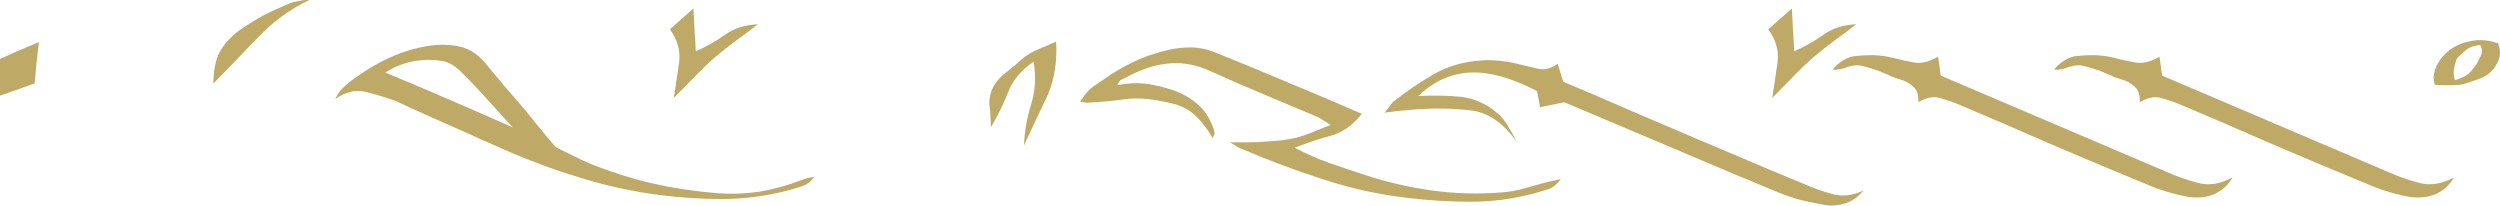
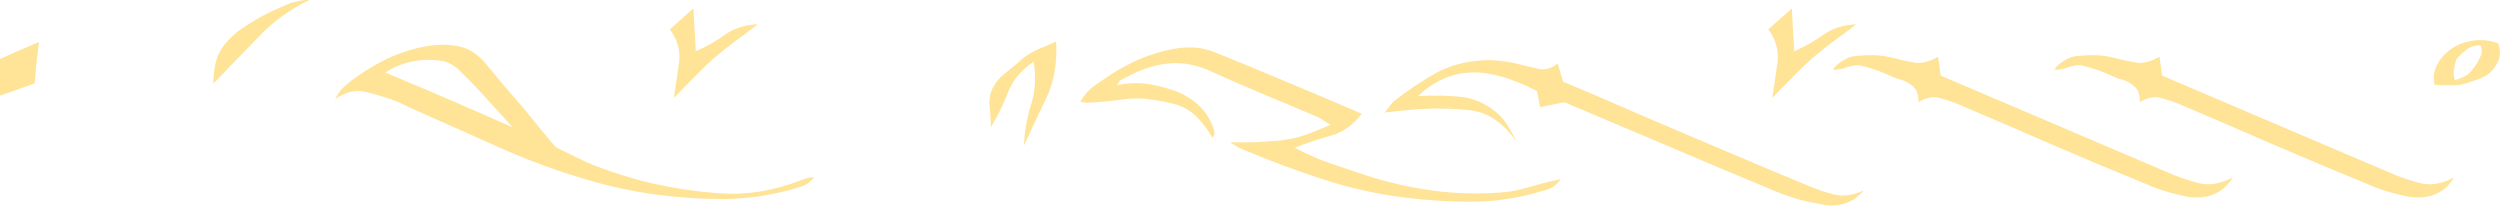
<svg xmlns="http://www.w3.org/2000/svg" width="345.584mm" height="28.414mm" viewBox="0 0 345.584 28.414" version="1.1" id="svg1">
  <defs id="defs1" />
  <g id="layer1" transform="translate(-62.76809,-141.4316)">
-     <path d="m 67.566,152.947 q -1.226,0.427 -2.346,0.853 -1.12,0.373 -2.452,0.853 0,-1.333 0,-2.506 0,-1.173 0,-2.559 1.013,-0.48 2.239,-1.013 1.28,-0.533 3.146,-1.333 -0.213,1.866 -0.373,3.199 -0.107,1.28 -0.213,2.506 z m 28.257,-7.304 q 1.866,-1.28 3.465,-2.133 1.546,-0.8 3.785,-1.706 0.586,-0.16 1.173,-0.266 0.427,-0.107 0.853,-0.107 0.213,0 0.427,0 -3.999,1.919 -6.984,5.065 -2.986,3.092 -6.291,6.504 0.053,-2.772 0.853,-4.318 0.8,-1.546 2.719,-3.039 z m 48.196,18.287 q 4.318,1.759 8.797,2.826 4.478,1.013 9.117,1.386 2.932,0.213 5.811,-0.213 2.879,-0.48 5.651,-1.546 0.427,-0.16 0.906,-0.32 0.48,-0.107 1.013,-0.16 -0.693,0.96 -1.706,1.28 -0.96,0.32 -1.973,0.586 -4.318,1.12 -8.744,1.173 -0.16,0 -0.32,0 -4.212,0 -8.477,-0.533 -5.491,-0.693 -10.716,-2.293 -5.225,-1.546 -10.29,-3.732 -3.412,-1.493 -6.824,-3.039 -3.412,-1.493 -6.824,-3.039 -0.533,-0.266 -1.12,-0.533 -0.533,-0.266 -1.12,-0.48 -1.973,-0.693 -3.945,-1.173 -2.026,-0.48 -4.159,1.013 0.586,-1.226 1.546,-1.973 0.906,-0.8 1.919,-1.439 2.133,-1.493 4.478,-2.506 2.346,-1.013 4.905,-1.439 1.013,-0.16 1.973,-0.16 1.28,0 2.452,0.266 2.079,0.48 3.679,2.506 1.173,1.439 2.346,2.826 1.173,1.386 2.399,2.772 0.48,0.533 1.493,1.813 1.066,1.28 2.133,2.612 0.693,0.8 1.333,1.546 0.64,0.746 0.96,1.173 0.32,1.333 -0.8,0.8 -1.12,-0.48 -2.772,-1.759 -0.693,-0.533 -1.386,-1.173 -0.746,-0.586 -1.439,-1.226 -1.653,-1.813 -3.839,-4.212 -2.133,-2.399 -3.892,-4.105 -0.533,-0.586 -1.226,-1.013 -0.746,-0.48 -1.493,-0.586 -2.026,-0.32 -3.999,0.055 -1.973,0.373 -3.839,1.546 6.291,2.612 10.663,4.532 4.425,1.919 7.411,3.252 1.919,0.853 3.305,1.546 1.439,0.64 2.452,1.12 1.866,0.906 2.719,1.333 0.853,0.427 1.439,0.693 z m 11.356,-18.447 q 0.746,-0.693 1.493,-1.333 0.8,-0.693 1.759,-1.546 0.107,1.759 0.16,3.146 0.107,1.333 0.16,2.772 2.186,-0.96 4.052,-2.293 1.866,-1.333 4.532,-1.44 -1.653,1.28 -3.146,2.346 -1.493,1.12 -2.879,2.293 -1.333,1.173 -2.612,2.506 -1.333,1.386 -2.986,3.039 0.427,-2.719 0.746,-5.012 0.267,-2.346 -1.28,-4.478 z m 48.943,16.048 q 0.107,-2.826 0.96,-5.598 0.906,-2.772 0.373,-5.971 -2.559,1.706 -3.519,4.212 -0.96,2.452 -2.399,4.852 0,-0.8 -0.053,-1.333 0,-0.533 -0.053,-1.013 -0.053,-0.48 -0.107,-0.906 0,-1.12 0.427,-2.079 0.64,-1.333 2.026,-2.346 0.746,-0.586 1.493,-1.226 0.693,-0.693 1.546,-1.226 0.693,-0.427 1.599,-0.8 0.853,-0.32 2.133,-0.906 0.053,0.586 0.053,1.12 0,3.732 -1.386,6.664 -1.599,3.305 -3.092,6.558 z m 70.588,6.611 q -4.372,1.173 -8.744,1.173 -0.107,0 -0.16,0 -4.318,0 -8.69,-0.533 -5.971,-0.693 -11.623,-2.559 -5.651,-1.813 -11.143,-4.159 -0.32,-0.107 -0.693,-0.32 -0.32,-0.213 -1.066,-0.64 1.493,0 2.666,0 1.173,0 2.239,-0.107 1.066,-0.055 2.186,-0.16 1.066,-0.16 2.133,-0.373 1.066,-0.32 2.186,-0.746 1.12,-0.48 2.506,-1.013 -0.64,-0.427 -1.013,-0.64 -0.373,-0.266 -0.693,-0.427 -3.679,-1.546 -7.357,-3.092 -3.732,-1.546 -7.357,-3.199 -2.826,-1.333 -5.545,-1.173 -2.719,0.16 -5.385,1.493 -0.427,0.213 -0.853,0.427 -0.427,0.213 -0.853,0.427 -0.107,0.107 -0.213,0.266 -0.053,0.16 -0.267,0.427 2.079,-0.427 3.999,-0.213 1.919,0.266 3.785,0.906 1.973,0.693 3.412,1.973 1.386,1.226 2.133,3.252 0.053,0.16 0.107,0.373 0.053,0.213 0.053,0.373 0,0.107 -0.107,0.266 -0.053,0.107 -0.16,0.373 -0.96,-1.706 -2.239,-2.986 -1.333,-1.28 -3.199,-1.759 -1.706,-0.427 -3.465,-0.64 -1.759,-0.213 -3.572,0.055 -1.12,0.16 -2.293,0.266 -1.12,0.107 -2.293,0.16 -0.267,0.055 -0.533,0 -0.267,-0.055 -0.693,-0.107 0.8,-1.439 1.973,-2.239 1.173,-0.8 2.346,-1.599 1.866,-1.173 3.892,-2.079 2.079,-0.853 4.318,-1.333 1.333,-0.266 2.612,-0.266 0.267,0 0.533,0 1.546,0.107 2.986,0.693 5.012,2.026 10.076,4.158 5.012,2.079 10.183,4.318 -1.813,2.346 -4.318,3.039 -2.506,0.693 -4.958,1.653 2.399,1.28 4.852,2.133 2.452,0.853 4.905,1.653 4.585,1.493 9.277,2.133 4.692,0.64 9.49,0.266 1.653,-0.107 3.305,-0.586 1.653,-0.48 3.252,-0.906 0.427,-0.055 0.853,-0.16 0.427,-0.107 0.853,-0.213 -0.693,1.013 -1.653,1.386 -1.013,0.32 -1.973,0.586 z m 39.719,1.546 q -1.546,-0.266 -3.039,-0.64 -1.546,-0.427 -2.986,-1.013 -7.357,-3.039 -14.715,-6.184 -7.357,-3.092 -14.875,-6.291 -0.693,0.16 -1.546,0.32 -0.853,0.16 -1.813,0.373 -0.107,-0.586 -0.213,-1.173 -0.107,-0.586 -0.213,-1.066 -5.225,-2.719 -9.17,-2.559 -3.999,0.16 -7.251,3.252 3.092,-0.16 5.918,0.107 2.826,0.32 5.118,2.346 0.853,0.746 1.44,1.813 0.64,1.013 1.173,2.133 -2.719,-3.999 -6.451,-4.425 -3.785,-0.427 -7.784,-0.107 -0.853,0.055 -1.813,0.16 -0.96,0.107 -2.239,0.266 0.533,-0.64 0.8,-1.013 0.267,-0.427 0.586,-0.64 2.666,-2.079 5.545,-3.732 2.879,-1.599 6.344,-1.813 0.533,-0.055 1.013,-0.055 0.906,0 1.813,0.107 1.439,0.16 2.772,0.533 1.28,0.32 2.506,0.586 1.226,0.213 2.559,-0.746 0.213,0.746 0.373,1.28 0.16,0.533 0.373,1.226 3.359,1.386 6.771,2.879 3.412,1.493 6.824,2.932 4.958,2.133 9.916,4.212 4.958,2.133 9.917,4.159 1.919,0.853 3.945,1.386 1.973,0.48 4.159,-0.533 -1.173,1.386 -2.666,1.813 -0.906,0.266 -1.866,0.266 -0.586,0 -1.226,-0.16 z m -7.411,-24.205 q 0.746,-0.693 1.493,-1.333 0.8,-0.693 1.759,-1.546 0.107,1.759 0.16,3.146 0.107,1.333 0.16,2.772 2.186,-0.96 4.052,-2.293 1.866,-1.333 4.532,-1.44 -1.653,1.28 -3.146,2.346 -1.493,1.12 -2.879,2.293 -1.333,1.173 -2.612,2.506 -1.333,1.386 -2.986,3.039 0.427,-2.719 0.746,-5.012 0.266,-2.346 -1.28,-4.478 z m 54.967,19.673 q 2.133,0.96 4.372,1.546 2.239,0.64 4.852,-0.746 -0.906,1.546 -2.506,2.293 -1.12,0.48 -2.399,0.48 -0.533,0 -1.12,-0.055 -1.173,-0.213 -2.346,-0.533 -1.226,-0.32 -2.346,-0.746 -3.732,-1.546 -7.464,-3.092 -3.732,-1.599 -7.411,-3.146 -3.092,-1.333 -6.131,-2.666 -3.092,-1.333 -6.131,-2.612 -1.28,-0.533 -2.666,-0.906 -1.333,-0.373 -2.932,0.586 0.055,-1.493 -0.693,-2.133 -0.693,-0.693 -1.813,-1.013 -0.8,-0.213 -1.546,-0.586 -0.746,-0.32 -1.546,-0.64 -1.386,-0.48 -2.399,-0.693 -1.013,-0.16 -2.452,0.427 -0.266,0.055 -0.32,0.055 -0.107,0 -0.373,0.055 -0.055,0 -0.16,0.055 -0.16,0 -0.533,-0.055 0.64,-0.8 1.493,-1.28 0.853,-0.533 1.759,-0.586 1.013,-0.107 2.079,-0.107 0.213,0 0.373,0 1.28,0.055 2.399,0.32 1.599,0.427 3.146,0.693 1.493,0.266 3.306,-0.8 0.107,0.853 0.213,1.439 0.055,0.586 0.16,1.173 10.396,4.425 31.136,13.275 z m 30.602,0 q 2.133,0.96 4.372,1.546 2.239,0.64 4.852,-0.746 -0.906,1.546 -2.506,2.293 -1.12,0.48 -2.399,0.48 -0.533,0 -1.12,-0.055 -1.173,-0.213 -2.346,-0.533 -1.226,-0.32 -2.346,-0.746 -3.732,-1.546 -7.464,-3.092 -3.732,-1.599 -7.411,-3.146 -3.092,-1.333 -6.131,-2.666 -3.092,-1.333 -6.131,-2.612 -1.28,-0.533 -2.666,-0.906 -1.333,-0.373 -2.932,0.586 0.055,-1.493 -0.693,-2.133 -0.693,-0.693 -1.813,-1.013 -0.8,-0.213 -1.546,-0.586 -0.746,-0.32 -1.546,-0.64 -1.386,-0.48 -2.399,-0.693 -1.013,-0.16 -2.452,0.427 -0.266,0.055 -0.32,0.055 -0.107,0 -0.373,0.055 -0.055,0 -0.16,0.055 -0.16,0 -0.533,-0.055 0.64,-0.8 1.493,-1.28 0.853,-0.533 1.759,-0.586 1.013,-0.107 2.079,-0.107 0.213,0 0.373,0 1.28,0.055 2.399,0.32 1.599,0.427 3.146,0.693 1.493,0.266 3.305,-0.8 0.107,0.853 0.213,1.439 0.055,0.586 0.16,1.173 10.396,4.425 31.136,13.275 z m 12.156,-12.636 q -1.28,0.48 -2.186,0.64 -0.533,0.055 -1.653,0.055 -0.746,0 -1.759,-0.055 -0.16,-0.48 -0.16,-0.96 0,-1.066 0.693,-2.186 1.013,-1.653 2.986,-2.506 1.12,-0.427 2.452,-0.533 0.16,0 0.32,0 1.173,0 2.452,0.427 0.213,0.427 0.266,1.28 0,0.055 0,0.055 0,0.906 -0.586,1.759 -0.32,0.586 -0.906,1.066 -0.586,0.533 -1.919,0.96 z m -2.826,0 q 1.173,-0.373 1.706,-0.746 0.533,-0.373 1.333,-1.546 0.266,-0.533 0.586,-1.173 0.107,-0.266 0.107,-0.586 0,-0.373 -0.213,-0.8 -1.28,0.055 -2.133,0.8 -0.906,0.746 -1.173,1.173 -0.266,0.8 -0.373,1.546 0,0.16 0,0.32 0,0.533 0.16,1.013 z" id="text1" style="font-size:9.878px;font-family:Orokin;-inkscape-font-specification:Orokin;letter-spacing:0px;fill: #BEA966;fill-opacity:1;stroke-width:0" aria-label="wake up Tenno" />
+     <path d="m 67.566,152.947 q -1.226,0.427 -2.346,0.853 -1.12,0.373 -2.452,0.853 0,-1.333 0,-2.506 0,-1.173 0,-2.559 1.013,-0.48 2.239,-1.013 1.28,-0.533 3.146,-1.333 -0.213,1.866 -0.373,3.199 -0.107,1.28 -0.213,2.506 z m 28.257,-7.304 q 1.866,-1.28 3.465,-2.133 1.546,-0.8 3.785,-1.706 0.586,-0.16 1.173,-0.266 0.427,-0.107 0.853,-0.107 0.213,0 0.427,0 -3.999,1.919 -6.984,5.065 -2.986,3.092 -6.291,6.504 0.053,-2.772 0.853,-4.318 0.8,-1.546 2.719,-3.039 z m 48.196,18.287 q 4.318,1.759 8.797,2.826 4.478,1.013 9.117,1.386 2.932,0.213 5.811,-0.213 2.879,-0.48 5.651,-1.546 0.427,-0.16 0.906,-0.32 0.48,-0.107 1.013,-0.16 -0.693,0.96 -1.706,1.28 -0.96,0.32 -1.973,0.586 -4.318,1.12 -8.744,1.173 -0.16,0 -0.32,0 -4.212,0 -8.477,-0.533 -5.491,-0.693 -10.716,-2.293 -5.225,-1.546 -10.29,-3.732 -3.412,-1.493 -6.824,-3.039 -3.412,-1.493 -6.824,-3.039 -0.533,-0.266 -1.12,-0.533 -0.533,-0.266 -1.12,-0.48 -1.973,-0.693 -3.945,-1.173 -2.026,-0.48 -4.159,1.013 0.586,-1.226 1.546,-1.973 0.906,-0.8 1.919,-1.439 2.133,-1.493 4.478,-2.506 2.346,-1.013 4.905,-1.439 1.013,-0.16 1.973,-0.16 1.28,0 2.452,0.266 2.079,0.48 3.679,2.506 1.173,1.439 2.346,2.826 1.173,1.386 2.399,2.772 0.48,0.533 1.493,1.813 1.066,1.28 2.133,2.612 0.693,0.8 1.333,1.546 0.64,0.746 0.96,1.173 0.32,1.333 -0.8,0.8 -1.12,-0.48 -2.772,-1.759 -0.693,-0.533 -1.386,-1.173 -0.746,-0.586 -1.439,-1.226 -1.653,-1.813 -3.839,-4.212 -2.133,-2.399 -3.892,-4.105 -0.533,-0.586 -1.226,-1.013 -0.746,-0.48 -1.493,-0.586 -2.026,-0.32 -3.999,0.055 -1.973,0.373 -3.839,1.546 6.291,2.612 10.663,4.532 4.425,1.919 7.411,3.252 1.919,0.853 3.305,1.546 1.439,0.64 2.452,1.12 1.866,0.906 2.719,1.333 0.853,0.427 1.439,0.693 z m 11.356,-18.447 q 0.746,-0.693 1.493,-1.333 0.8,-0.693 1.759,-1.546 0.107,1.759 0.16,3.146 0.107,1.333 0.16,2.772 2.186,-0.96 4.052,-2.293 1.866,-1.333 4.532,-1.44 -1.653,1.28 -3.146,2.346 -1.493,1.12 -2.879,2.293 -1.333,1.173 -2.612,2.506 -1.333,1.386 -2.986,3.039 0.427,-2.719 0.746,-5.012 0.267,-2.346 -1.28,-4.478 z m 48.943,16.048 q 0.107,-2.826 0.96,-5.598 0.906,-2.772 0.373,-5.971 -2.559,1.706 -3.519,4.212 -0.96,2.452 -2.399,4.852 0,-0.8 -0.053,-1.333 0,-0.533 -0.053,-1.013 -0.053,-0.48 -0.107,-0.906 0,-1.12 0.427,-2.079 0.64,-1.333 2.026,-2.346 0.746,-0.586 1.493,-1.226 0.693,-0.693 1.546,-1.226 0.693,-0.427 1.599,-0.8 0.853,-0.32 2.133,-0.906 0.053,0.586 0.053,1.12 0,3.732 -1.386,6.664 -1.599,3.305 -3.092,6.558 z m 70.588,6.611 q -4.372,1.173 -8.744,1.173 -0.107,0 -0.16,0 -4.318,0 -8.69,-0.533 -5.971,-0.693 -11.623,-2.559 -5.651,-1.813 -11.143,-4.159 -0.32,-0.107 -0.693,-0.32 -0.32,-0.213 -1.066,-0.64 1.493,0 2.666,0 1.173,0 2.239,-0.107 1.066,-0.055 2.186,-0.16 1.066,-0.16 2.133,-0.373 1.066,-0.32 2.186,-0.746 1.12,-0.48 2.506,-1.013 -0.64,-0.427 -1.013,-0.64 -0.373,-0.266 -0.693,-0.427 -3.679,-1.546 -7.357,-3.092 -3.732,-1.546 -7.357,-3.199 -2.826,-1.333 -5.545,-1.173 -2.719,0.16 -5.385,1.493 -0.427,0.213 -0.853,0.427 -0.427,0.213 -0.853,0.427 -0.107,0.107 -0.213,0.266 -0.053,0.16 -0.267,0.427 2.079,-0.427 3.999,-0.213 1.919,0.266 3.785,0.906 1.973,0.693 3.412,1.973 1.386,1.226 2.133,3.252 0.053,0.16 0.107,0.373 0.053,0.213 0.053,0.373 0,0.107 -0.107,0.266 -0.053,0.107 -0.16,0.373 -0.96,-1.706 -2.239,-2.986 -1.333,-1.28 -3.199,-1.759 -1.706,-0.427 -3.465,-0.64 -1.759,-0.213 -3.572,0.055 -1.12,0.16 -2.293,0.266 -1.12,0.107 -2.293,0.16 -0.267,0.055 -0.533,0 -0.267,-0.055 -0.693,-0.107 0.8,-1.439 1.973,-2.239 1.173,-0.8 2.346,-1.599 1.866,-1.173 3.892,-2.079 2.079,-0.853 4.318,-1.333 1.333,-0.266 2.612,-0.266 0.267,0 0.533,0 1.546,0.107 2.986,0.693 5.012,2.026 10.076,4.158 5.012,2.079 10.183,4.318 -1.813,2.346 -4.318,3.039 -2.506,0.693 -4.958,1.653 2.399,1.28 4.852,2.133 2.452,0.853 4.905,1.653 4.585,1.493 9.277,2.133 4.692,0.64 9.49,0.266 1.653,-0.107 3.305,-0.586 1.653,-0.48 3.252,-0.906 0.427,-0.055 0.853,-0.16 0.427,-0.107 0.853,-0.213 -0.693,1.013 -1.653,1.386 -1.013,0.32 -1.973,0.586 z m 39.719,1.546 q -1.546,-0.266 -3.039,-0.64 -1.546,-0.427 -2.986,-1.013 -7.357,-3.039 -14.715,-6.184 -7.357,-3.092 -14.875,-6.291 -0.693,0.16 -1.546,0.32 -0.853,0.16 -1.813,0.373 -0.107,-0.586 -0.213,-1.173 -0.107,-0.586 -0.213,-1.066 -5.225,-2.719 -9.17,-2.559 -3.999,0.16 -7.251,3.252 3.092,-0.16 5.918,0.107 2.826,0.32 5.118,2.346 0.853,0.746 1.44,1.813 0.64,1.013 1.173,2.133 -2.719,-3.999 -6.451,-4.425 -3.785,-0.427 -7.784,-0.107 -0.853,0.055 -1.813,0.16 -0.96,0.107 -2.239,0.266 0.533,-0.64 0.8,-1.013 0.267,-0.427 0.586,-0.64 2.666,-2.079 5.545,-3.732 2.879,-1.599 6.344,-1.813 0.533,-0.055 1.013,-0.055 0.906,0 1.813,0.107 1.439,0.16 2.772,0.533 1.28,0.32 2.506,0.586 1.226,0.213 2.559,-0.746 0.213,0.746 0.373,1.28 0.16,0.533 0.373,1.226 3.359,1.386 6.771,2.879 3.412,1.493 6.824,2.932 4.958,2.133 9.916,4.212 4.958,2.133 9.917,4.159 1.919,0.853 3.945,1.386 1.973,0.48 4.159,-0.533 -1.173,1.386 -2.666,1.813 -0.906,0.266 -1.866,0.266 -0.586,0 -1.226,-0.16 z m -7.411,-24.205 q 0.746,-0.693 1.493,-1.333 0.8,-0.693 1.759,-1.546 0.107,1.759 0.16,3.146 0.107,1.333 0.16,2.772 2.186,-0.96 4.052,-2.293 1.866,-1.333 4.532,-1.44 -1.653,1.28 -3.146,2.346 -1.493,1.12 -2.879,2.293 -1.333,1.173 -2.612,2.506 -1.333,1.386 -2.986,3.039 0.427,-2.719 0.746,-5.012 0.266,-2.346 -1.28,-4.478 z m 54.967,19.673 q 2.133,0.96 4.372,1.546 2.239,0.64 4.852,-0.746 -0.906,1.546 -2.506,2.293 -1.12,0.48 -2.399,0.48 -0.533,0 -1.12,-0.055 -1.173,-0.213 -2.346,-0.533 -1.226,-0.32 -2.346,-0.746 -3.732,-1.546 -7.464,-3.092 -3.732,-1.599 -7.411,-3.146 -3.092,-1.333 -6.131,-2.666 -3.092,-1.333 -6.131,-2.612 -1.28,-0.533 -2.666,-0.906 -1.333,-0.373 -2.932,0.586 0.055,-1.493 -0.693,-2.133 -0.693,-0.693 -1.813,-1.013 -0.8,-0.213 -1.546,-0.586 -0.746,-0.32 -1.546,-0.64 -1.386,-0.48 -2.399,-0.693 -1.013,-0.16 -2.452,0.427 -0.266,0.055 -0.32,0.055 -0.107,0 -0.373,0.055 -0.055,0 -0.16,0.055 -0.16,0 -0.533,-0.055 0.64,-0.8 1.493,-1.28 0.853,-0.533 1.759,-0.586 1.013,-0.107 2.079,-0.107 0.213,0 0.373,0 1.28,0.055 2.399,0.32 1.599,0.427 3.146,0.693 1.493,0.266 3.306,-0.8 0.107,0.853 0.213,1.439 0.055,0.586 0.16,1.173 10.396,4.425 31.136,13.275 z m 30.602,0 q 2.133,0.96 4.372,1.546 2.239,0.64 4.852,-0.746 -0.906,1.546 -2.506,2.293 -1.12,0.48 -2.399,0.48 -0.533,0 -1.12,-0.055 -1.173,-0.213 -2.346,-0.533 -1.226,-0.32 -2.346,-0.746 -3.732,-1.546 -7.464,-3.092 -3.732,-1.599 -7.411,-3.146 -3.092,-1.333 -6.131,-2.666 -3.092,-1.333 -6.131,-2.612 -1.28,-0.533 -2.666,-0.906 -1.333,-0.373 -2.932,0.586 0.055,-1.493 -0.693,-2.133 -0.693,-0.693 -1.813,-1.013 -0.8,-0.213 -1.546,-0.586 -0.746,-0.32 -1.546,-0.64 -1.386,-0.48 -2.399,-0.693 -1.013,-0.16 -2.452,0.427 -0.266,0.055 -0.32,0.055 -0.107,0 -0.373,0.055 -0.055,0 -0.16,0.055 -0.16,0 -0.533,-0.055 0.64,-0.8 1.493,-1.28 0.853,-0.533 1.759,-0.586 1.013,-0.107 2.079,-0.107 0.213,0 0.373,0 1.28,0.055 2.399,0.32 1.599,0.427 3.146,0.693 1.493,0.266 3.305,-0.8 0.107,0.853 0.213,1.439 0.055,0.586 0.16,1.173 10.396,4.425 31.136,13.275 z m 12.156,-12.636 q -1.28,0.48 -2.186,0.64 -0.533,0.055 -1.653,0.055 -0.746,0 -1.759,-0.055 -0.16,-0.48 -0.16,-0.96 0,-1.066 0.693,-2.186 1.013,-1.653 2.986,-2.506 1.12,-0.427 2.452,-0.533 0.16,0 0.32,0 1.173,0 2.452,0.427 0.213,0.427 0.266,1.28 0,0.055 0,0.055 0,0.906 -0.586,1.759 -0.32,0.586 -0.906,1.066 -0.586,0.533 -1.919,0.96 z m -2.826,0 q 1.173,-0.373 1.706,-0.746 0.533,-0.373 1.333,-1.546 0.266,-0.533 0.586,-1.173 0.107,-0.266 0.107,-0.586 0,-0.373 -0.213,-0.8 -1.28,0.055 -2.133,0.8 -0.906,0.746 -1.173,1.173 -0.266,0.8 -0.373,1.546 0,0.16 0,0.32 0,0.533 0.16,1.013 z" id="text1" style="font-size:9.878px;font-family:Orokin;-inkscape-font-specification:Orokin;letter-spacing:0px;fill: #FFE397;fill-opacity:1;stroke-width:0" aria-label="wake up Tenno" />
  </g>
</svg>
